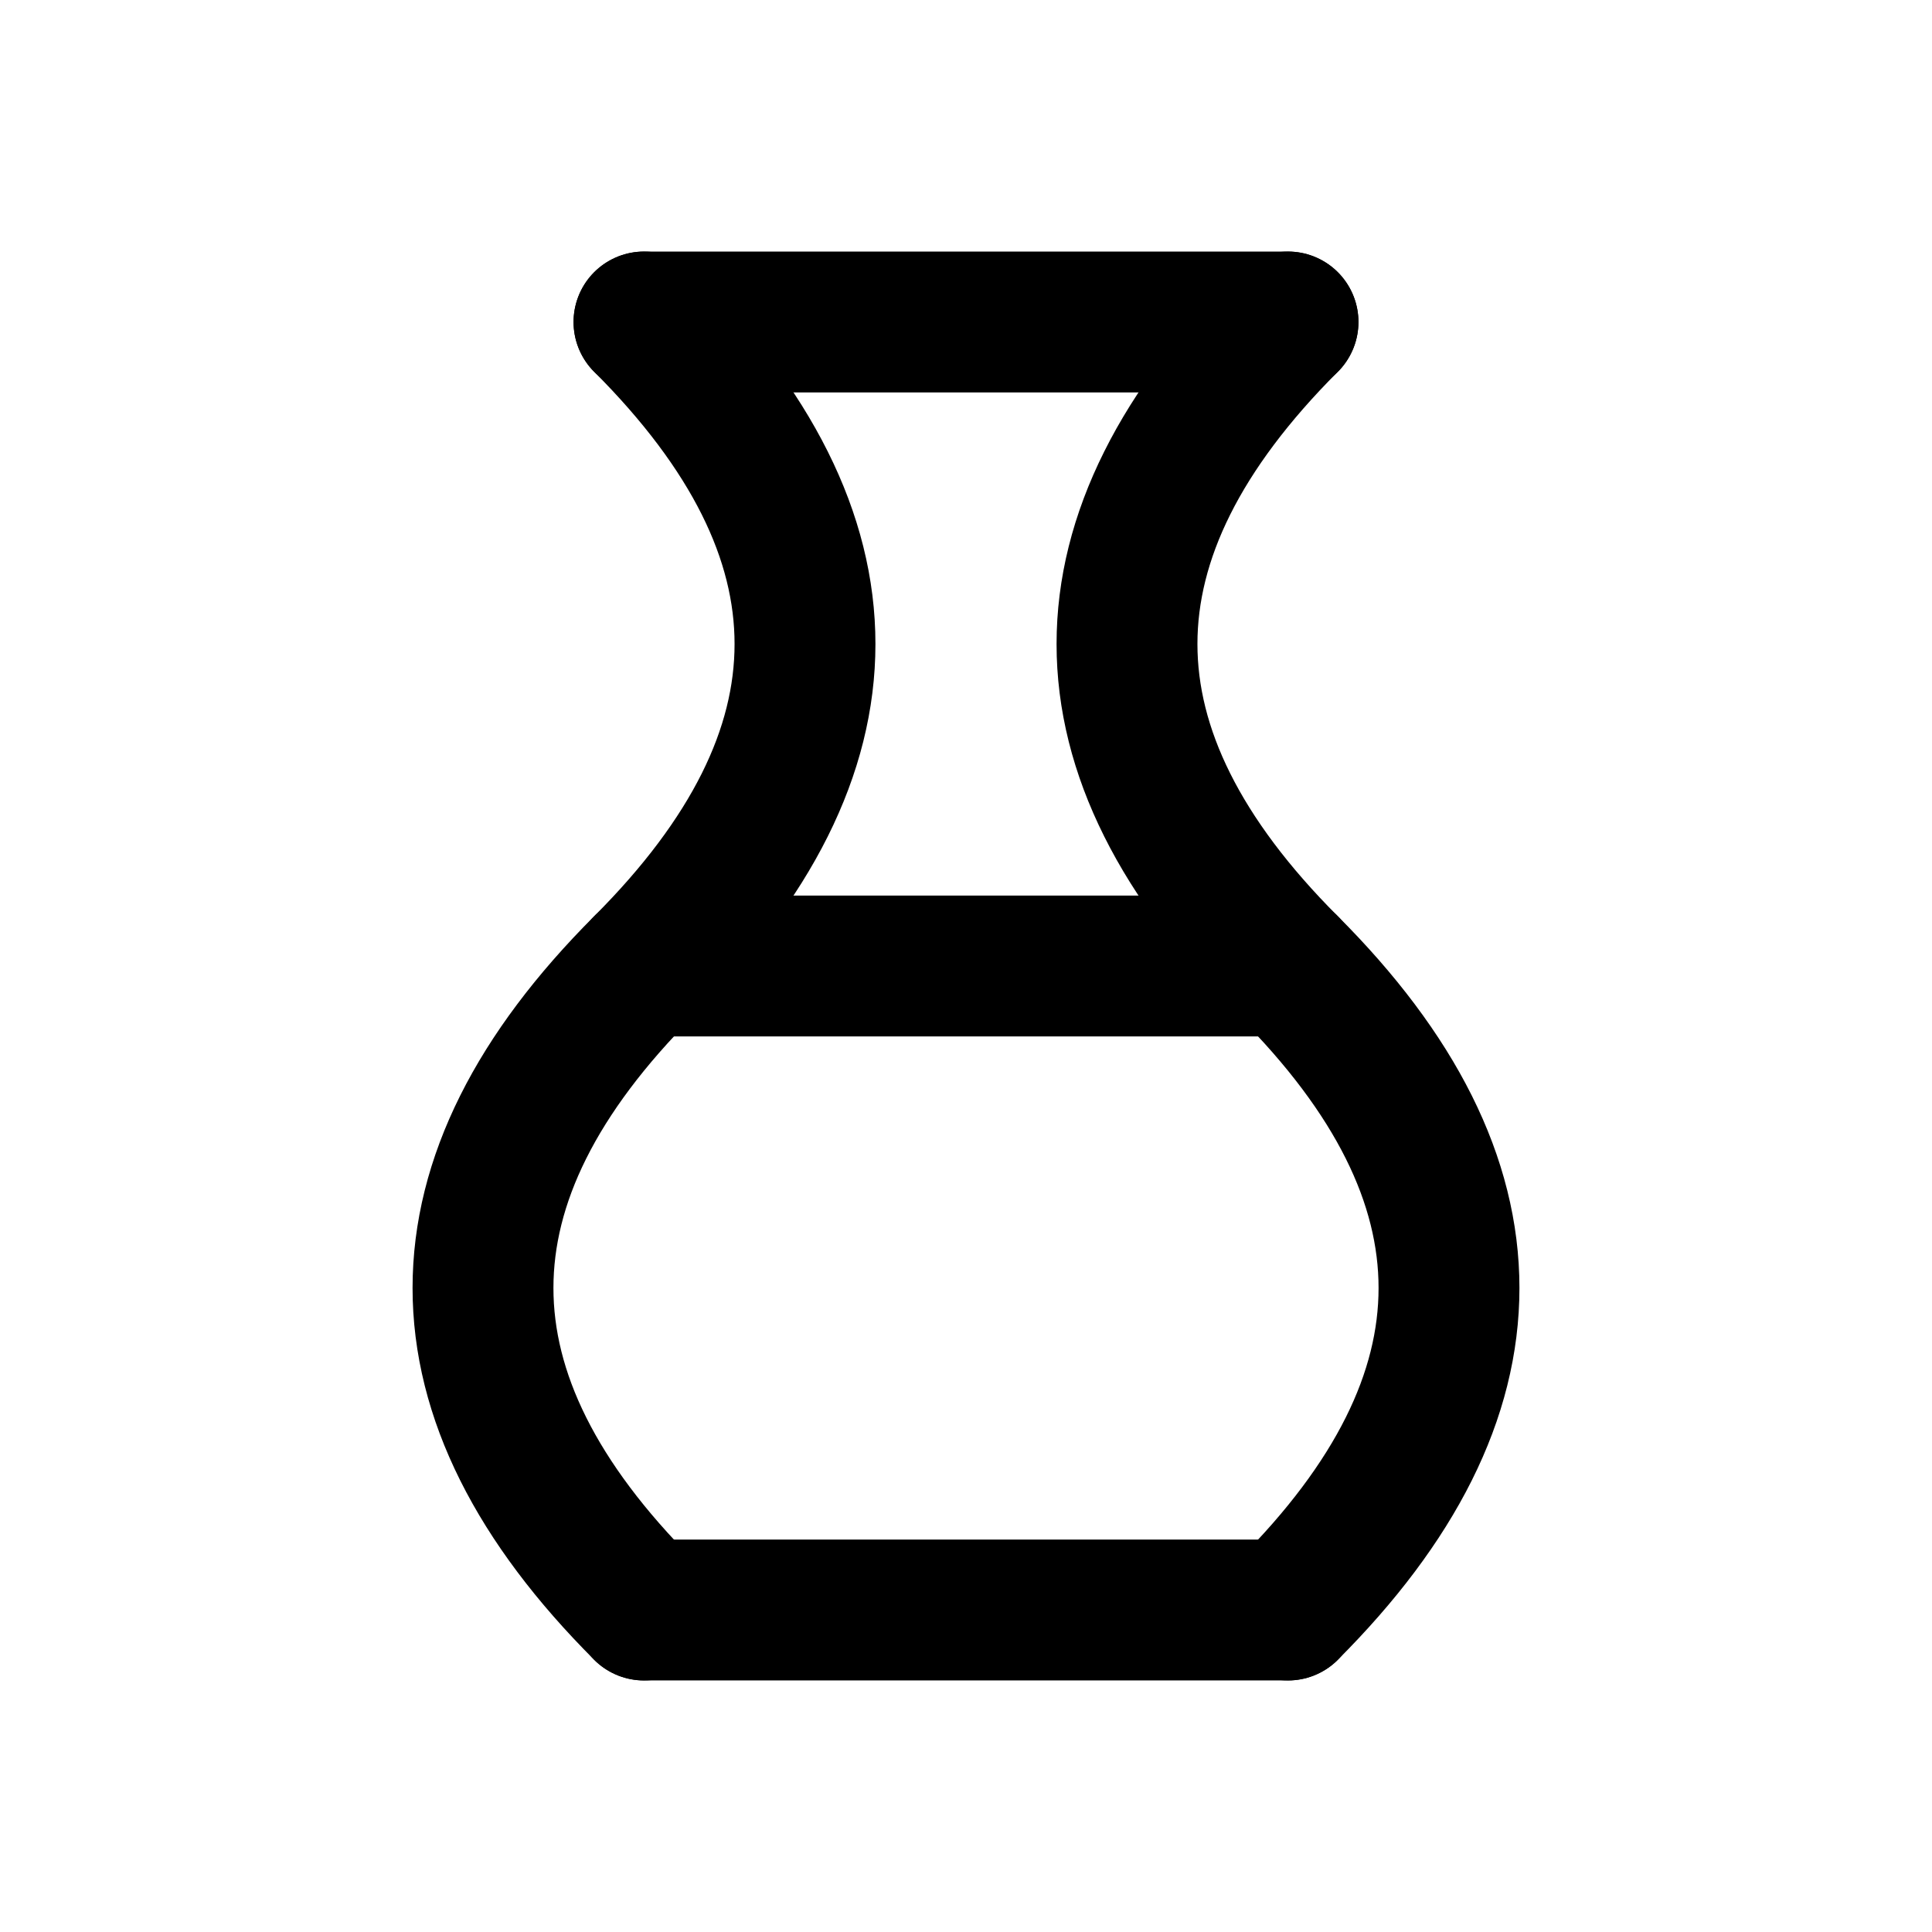
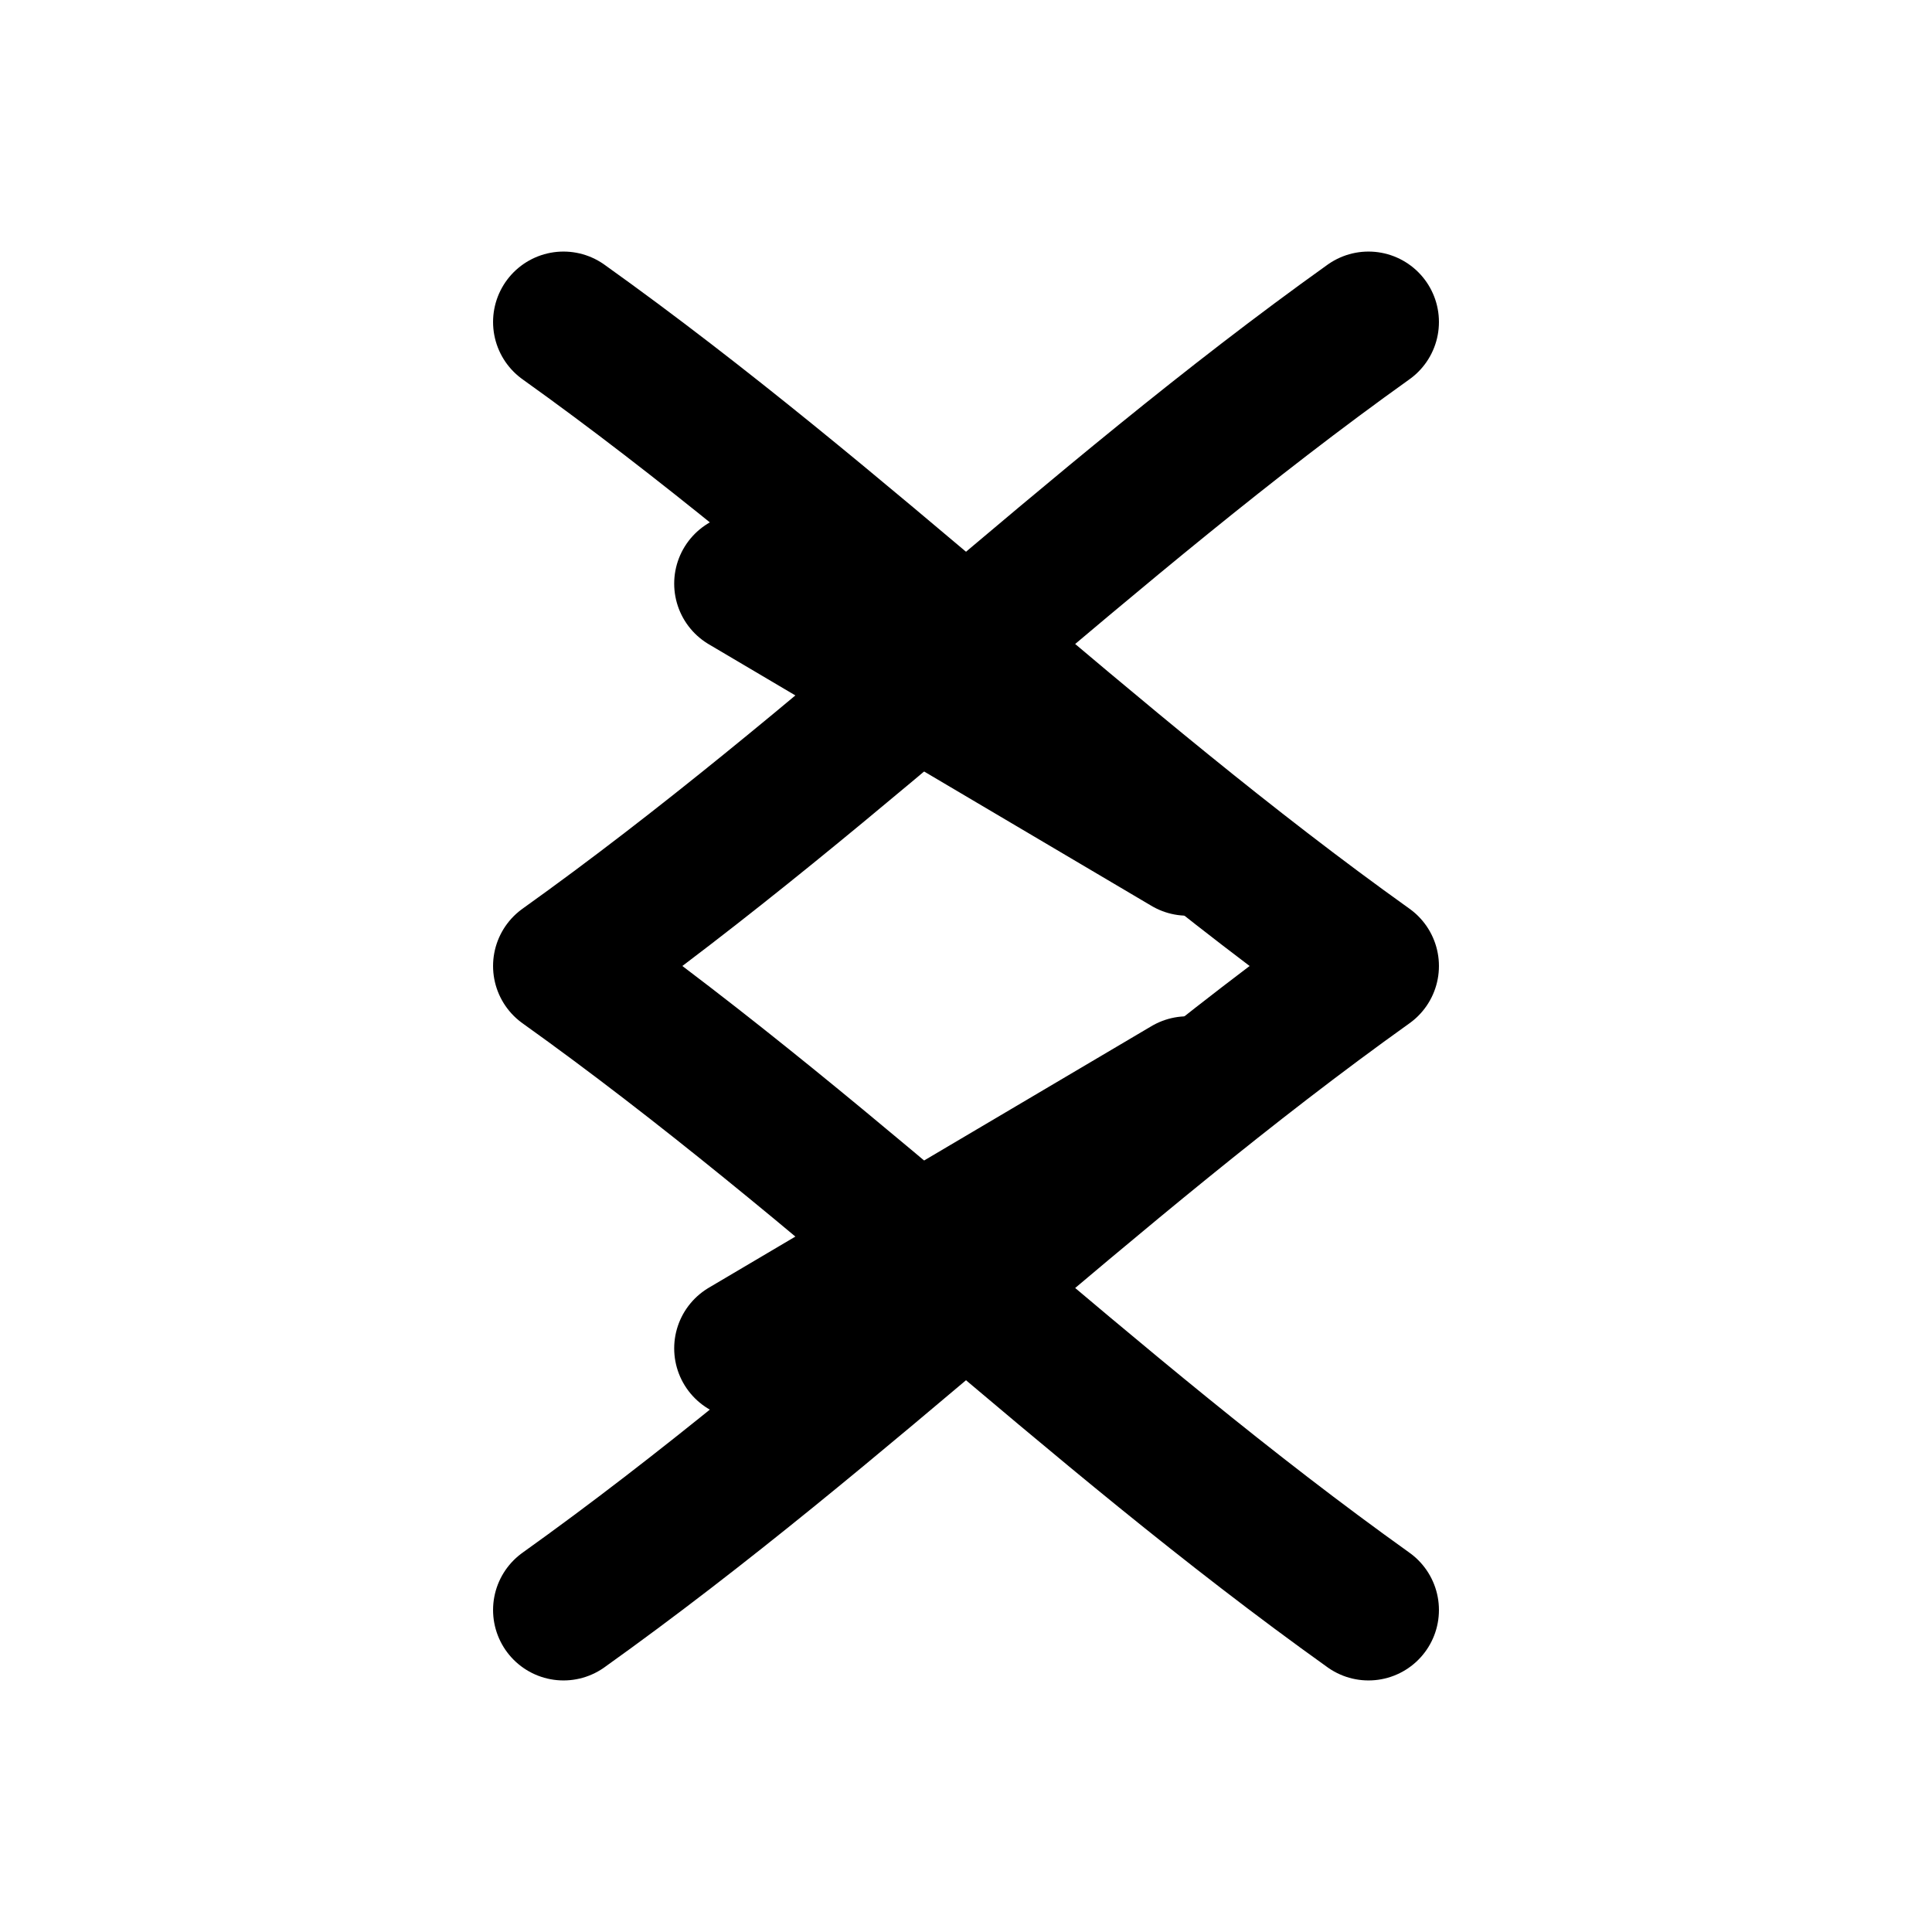
<svg xmlns="http://www.w3.org/2000/svg" viewBox="0 0 24 24" fill="none" stroke="currentColor" stroke-width="1.75" stroke-linecap="round" stroke-linejoin="round">
-   <path d="M8 4q4 4 0 8t0 8" />
-   <path d="M16 4q-4 4 0 8t0 8" />
-   <path d="M8 4h8M8 12h8M8 20h8" />
+   <path d="M7 4c3.5 2.5 6.5 5.5 10 8-3.5 2.5-6.5 5.5-10 8" />
+   <path d="M17 4c-3.5 2.5-6.5 5.5-10 8 3.5 2.5 6.5 5.5 10 8" />
+   <path d="m9.25 7.25 5.5 3.25M14.75 13.5l-5.5 3.25" />
</svg>
